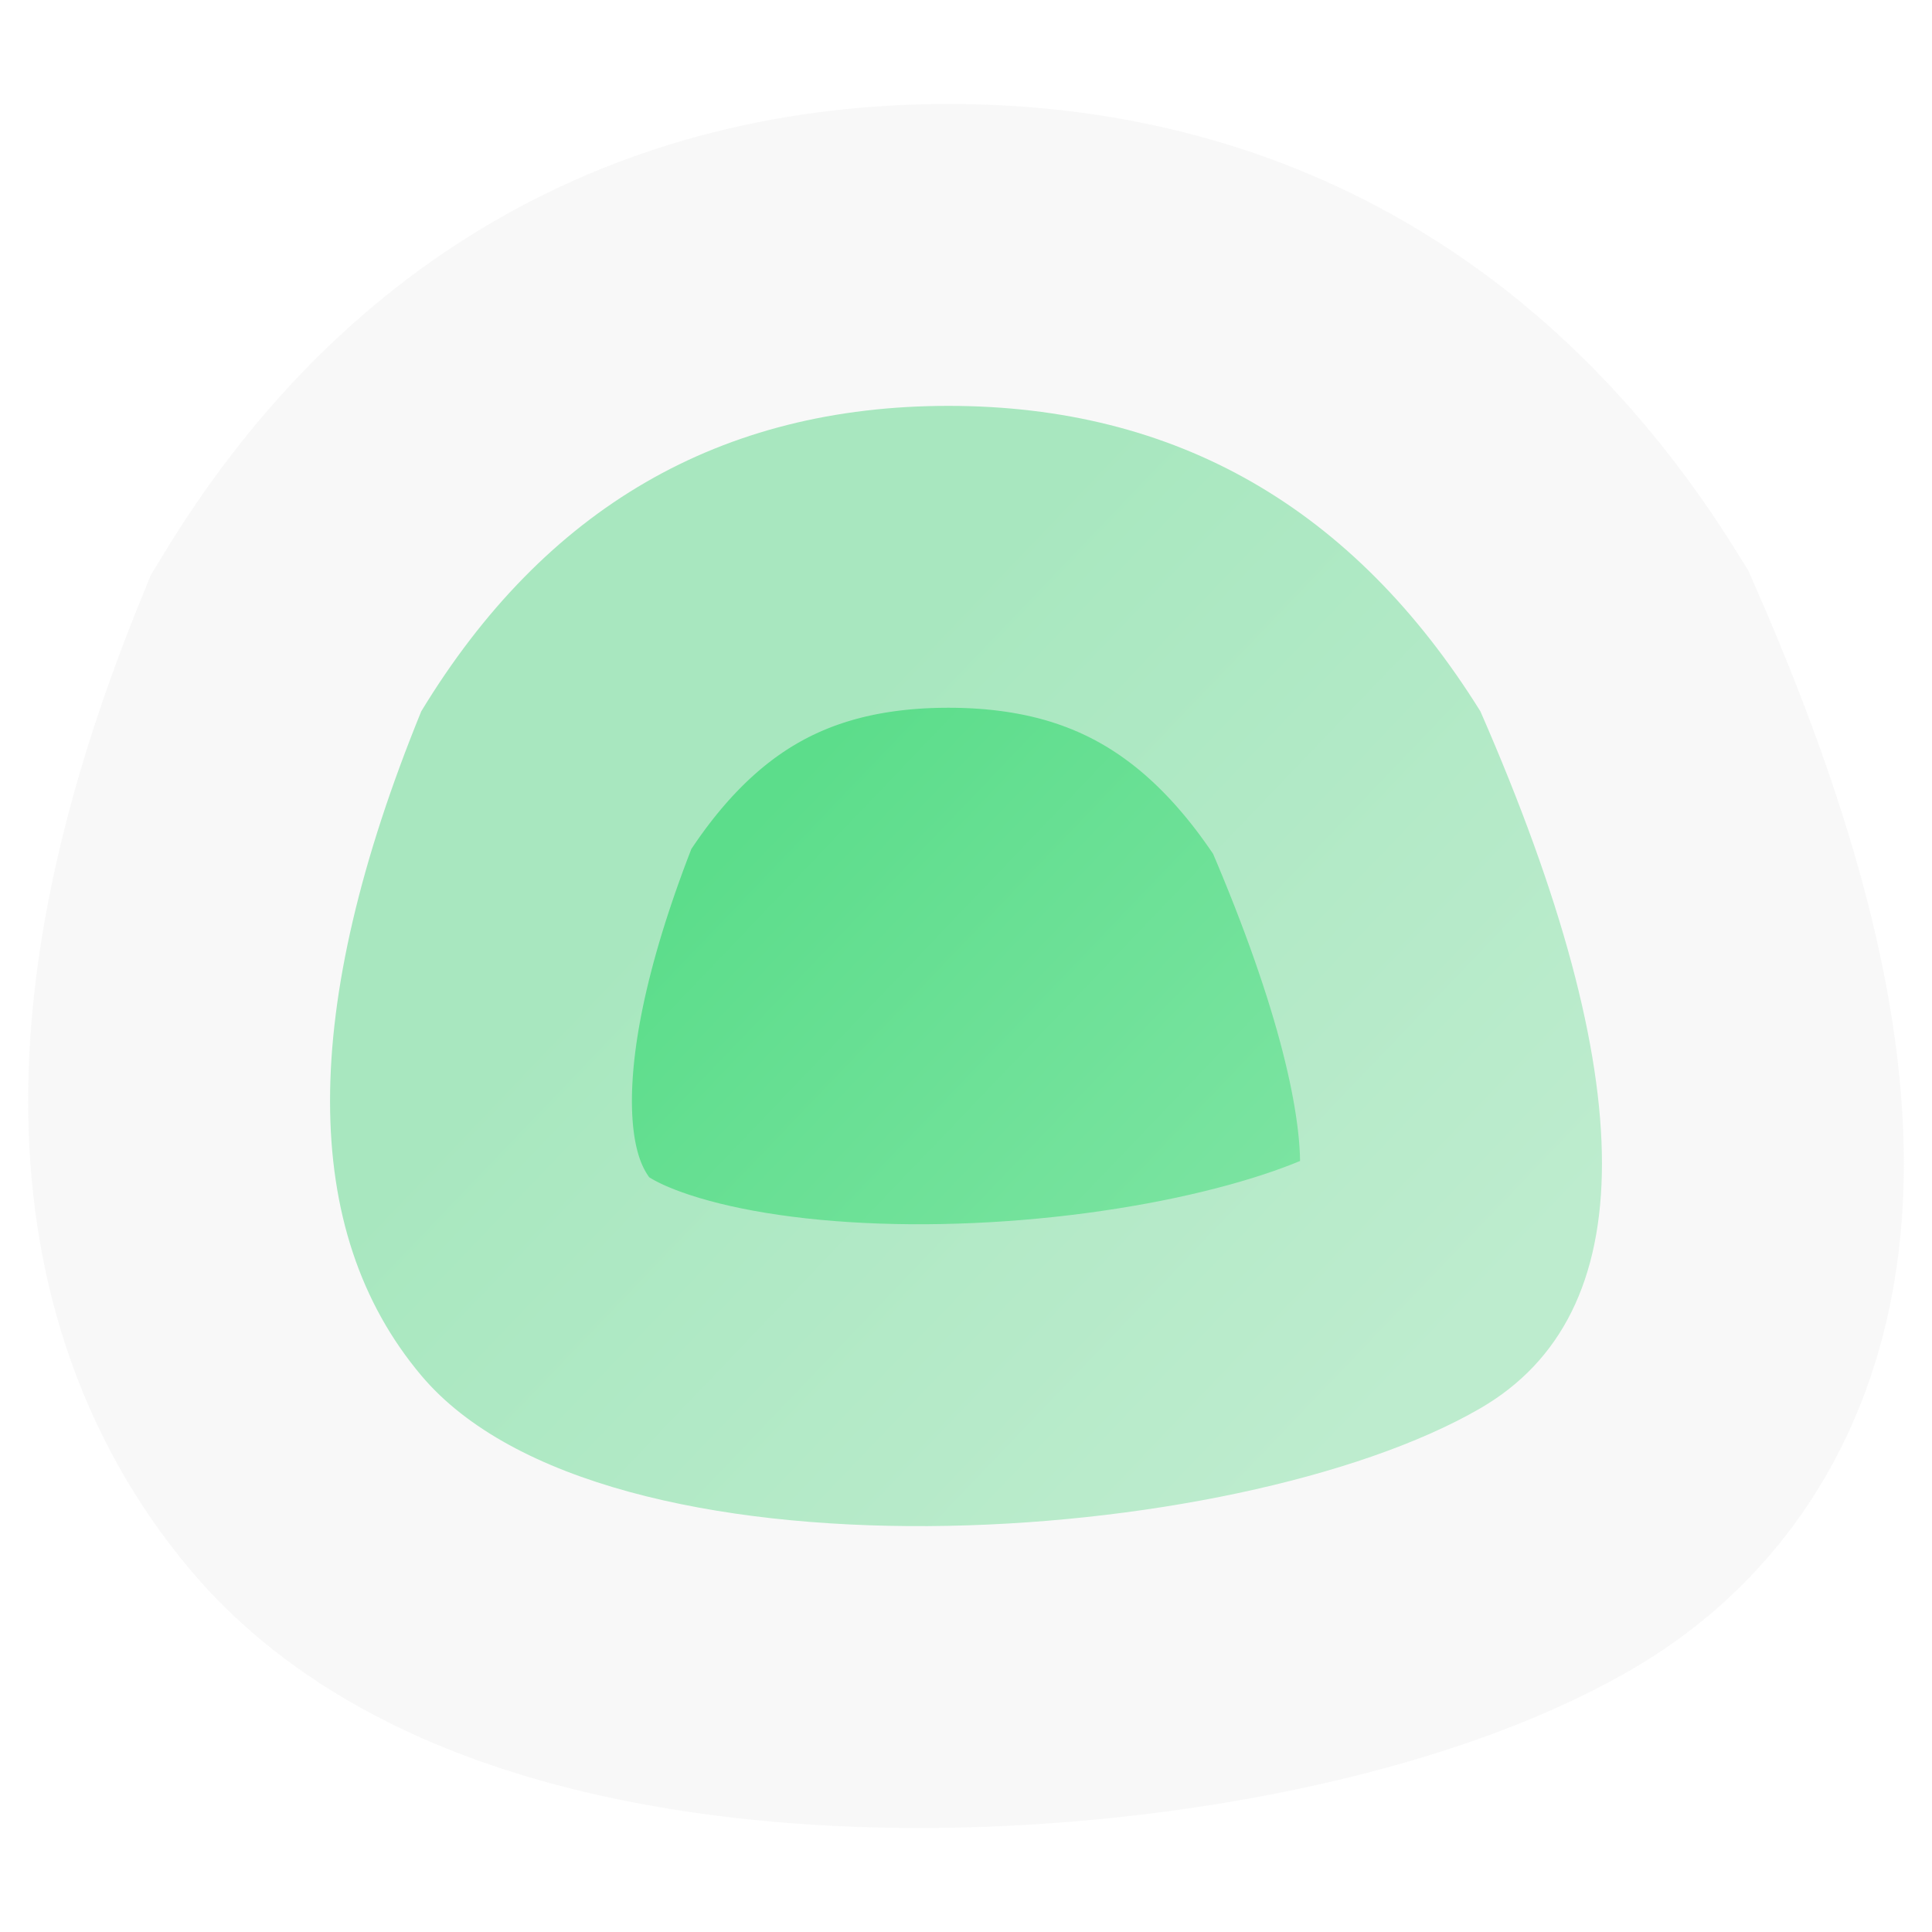
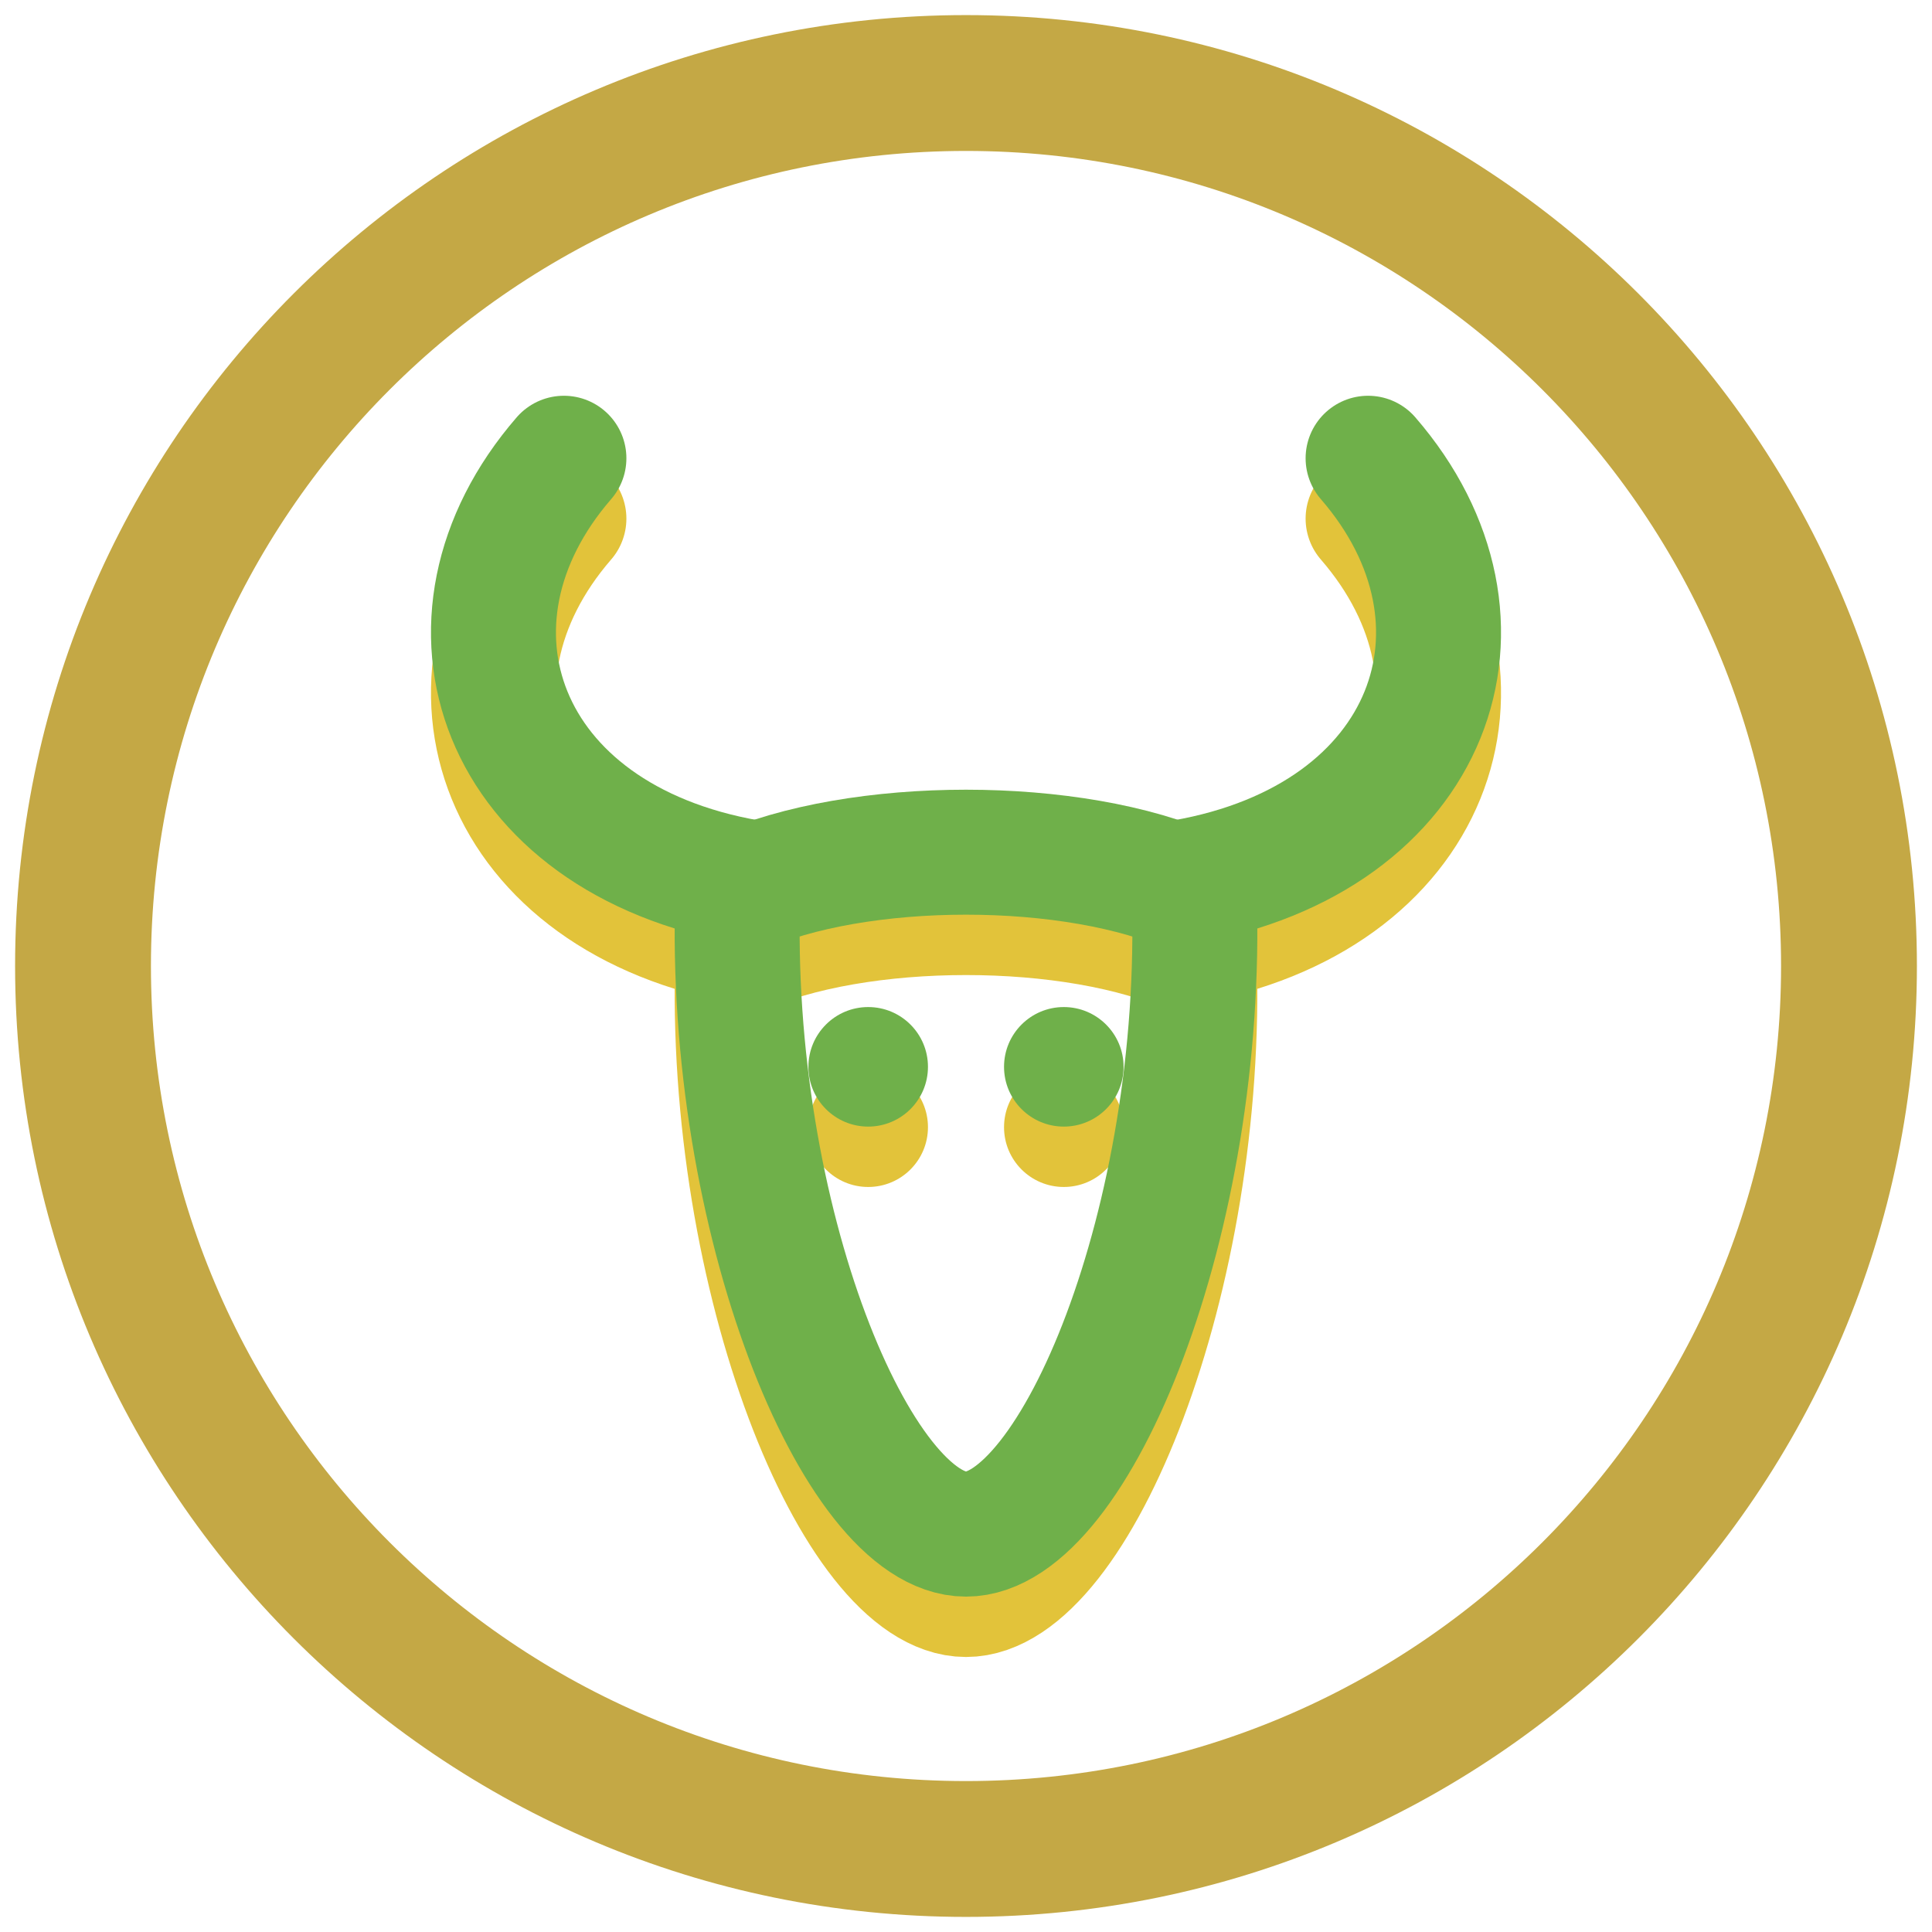
- <svg xmlns="http://www.w3.org/2000/svg" width="640" height="640" viewBox="0 0 640 640" xml:space="preserve">
-   <g transform="matrix(1 0 0 1 320 320)">
-     <linearGradient id="S3" gradientUnits="userSpaceOnUse" gradientTransform="matrix(1 0 0 1 -319.9987 -320.0002)" x1="259.78" y1="261.15" x2="463.85" y2="456.49">
-       <stop stop-color="#5CDD8B" />
-       <stop offset="1" stop-color="#86E6A9" />
-     </linearGradient>
-     <path style="stroke: rgb(242,242,242); stroke-opacity: 0.51; stroke-width: 200; stroke-dasharray: none; stroke-linecap: butt; stroke-dashoffset: 0; stroke-linejoin: miter; stroke-miterlimit: 4; fill: url(#S3); fill-rule: nonzero; opacity: 1;" transform=" translate(0, 0)" d="M 170.401 -84.36 C 224.091 38.38 224.091 115.34 170.401 146.5 C 89.851 193.24 -120.039 207.49 -180.459 135.64 C -220.739 87.74 -220.739 14.4 -180.459 -84.36 C -139.499 -151.82 -81.289 -185.55 -5.829 -185.55 C 69.641 -185.55 128.381 -151.82 170.401 -84.36 z" stroke-linecap="round" />
-   </g>
+ <svg xmlns="http://www.w3.org/2000/svg" viewBox="0 0 64 64">
+   <circle cx="32" cy="32" r="29.25" fill="none" stroke="#c4a845" stroke-width="4.5" />
+   <defs>
+     <g id="ox" fill="none" stroke-width="23" stroke-linecap="round" stroke-linejoin="round">
+       <path d="M-42 -30C-44 30-20 88 0 88C20 88 44 30 42-30C20-40-20-40-42-30Z" />
+       <path d="M-40 -32C-86 -40-100 -80-74 -110" />
+       <path d="M40 -32C86 -40 100 -80 74 -110" />
+       <circle cx="-18" cy="2" r="11" fill="currentColor" stroke="none" />
+       <circle cx="18" cy="2" r="11" fill="currentColor" stroke="none" />
+     </g>
+   </defs>
+   <use href="#ox" stroke="#e2c33a" color="#e2c33a" transform="translate(32 35) scale(0.18) translate(0 11)" />
+   <use href="#ox" stroke="#6fb04a" color="#6fb04a" transform="translate(32 33) scale(0.18) translate(0 11)" />
</svg>
